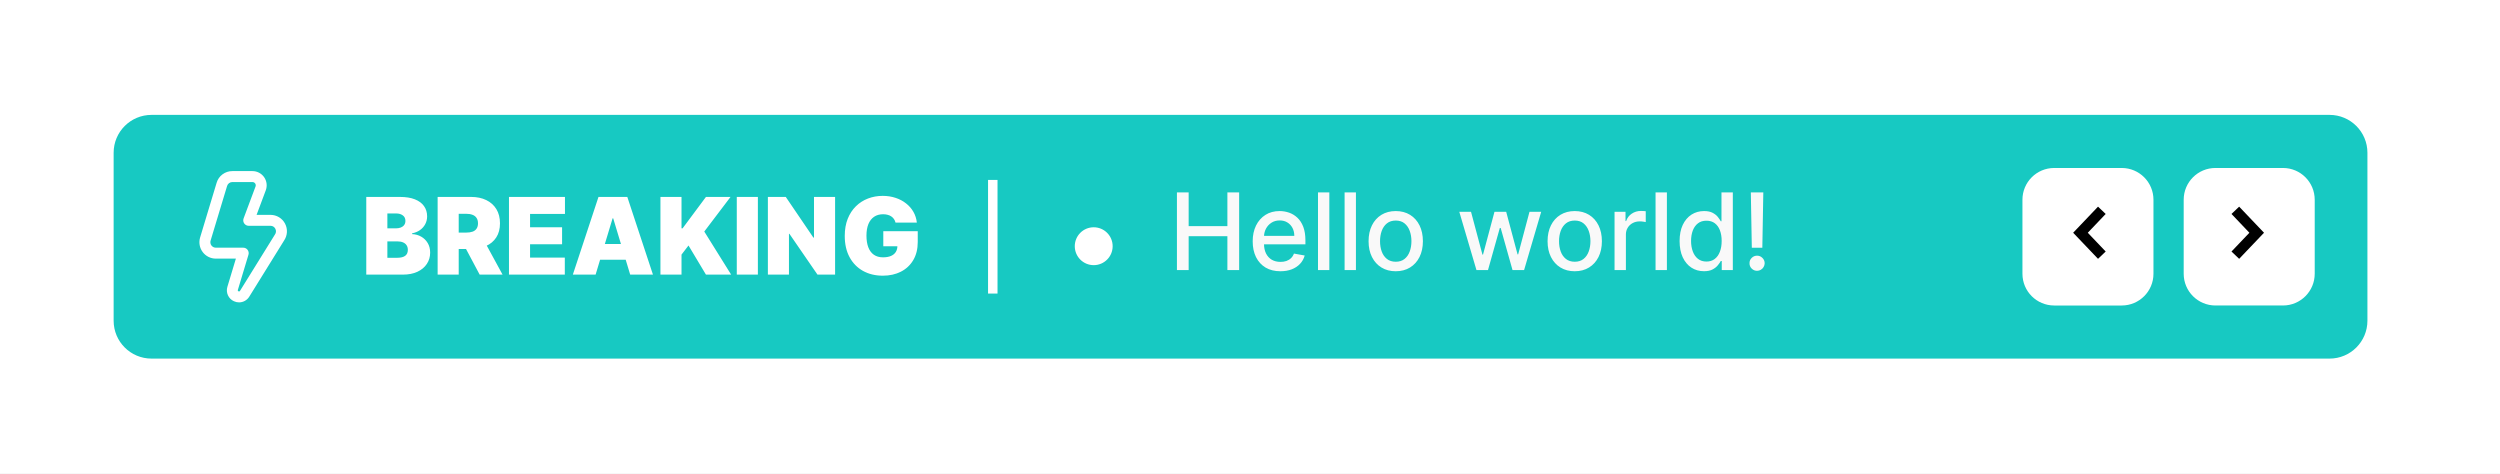
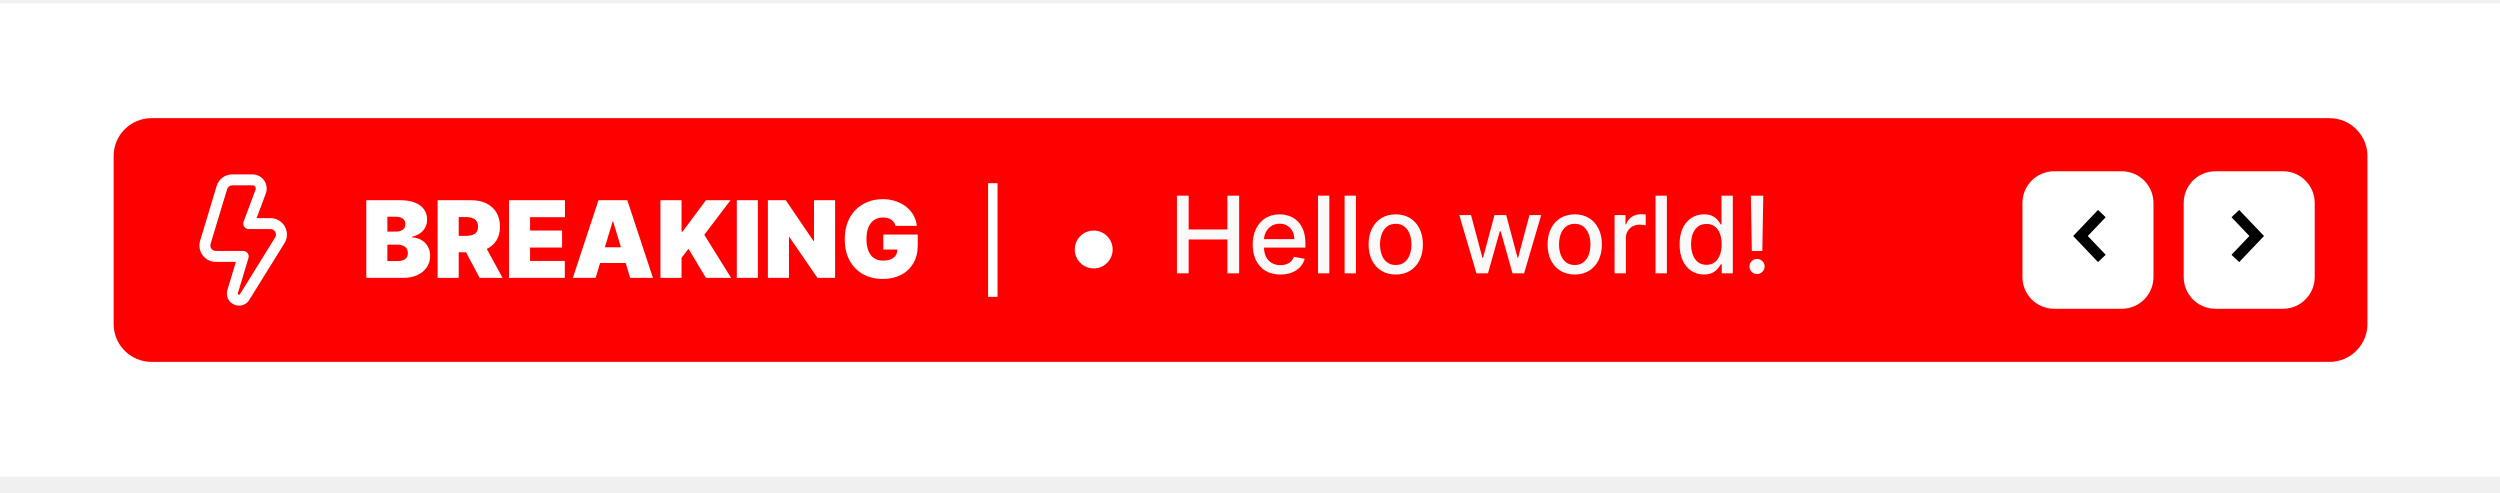
- <svg xmlns="http://www.w3.org/2000/svg" width="132" height="25" viewBox="0 0 132 25" fill="none">
-   <rect width="132" height="25" fill="white" />
-   <rect x="6" y="6.066" width="119" height="12.868" rx="2" fill="#17C9C2" />
-   <rect x="115.299" y="8.869" width="6.918" height="7.261" rx="1.676" fill="white" />
-   <path d="M118.025 13.473L119.154 12.289L118.025 11.104" stroke="black" stroke-width="0.559" />
-   <rect width="6.918" height="7.261" rx="1.676" transform="matrix(-1 0 0 1 113.703 8.86938)" fill="white" />
-   <path d="M110.978 13.473L109.849 12.289L110.978 11.104" stroke="black" stroke-width="0.559" />
-   <path d="M19.339 14.5V10.398H21.118C21.43 10.398 21.693 10.44 21.905 10.524C22.119 10.609 22.279 10.727 22.387 10.881C22.497 11.034 22.552 11.216 22.552 11.424C22.552 11.575 22.518 11.712 22.452 11.836C22.386 11.96 22.294 12.065 22.175 12.149C22.056 12.232 21.918 12.289 21.759 12.321V12.361C21.935 12.368 22.095 12.412 22.239 12.495C22.384 12.577 22.498 12.69 22.584 12.834C22.669 12.977 22.712 13.145 22.712 13.338C22.712 13.563 22.653 13.762 22.536 13.937C22.42 14.112 22.254 14.25 22.039 14.35C21.824 14.45 21.568 14.5 21.27 14.5H19.339ZM20.453 13.611H20.974C21.16 13.611 21.301 13.576 21.394 13.507C21.488 13.436 21.534 13.332 21.534 13.194C21.534 13.098 21.512 13.017 21.468 12.95C21.424 12.883 21.361 12.832 21.28 12.798C21.2 12.763 21.103 12.746 20.99 12.746H20.453V13.611ZM20.453 12.057H20.91C21.007 12.057 21.093 12.041 21.168 12.011C21.243 11.98 21.301 11.936 21.342 11.878C21.385 11.82 21.406 11.748 21.406 11.664C21.406 11.537 21.361 11.44 21.27 11.374C21.179 11.306 21.064 11.271 20.925 11.271H20.453V12.057ZM23.107 14.5V10.398H24.877C25.181 10.398 25.448 10.454 25.676 10.565C25.904 10.675 26.082 10.835 26.209 11.043C26.336 11.252 26.399 11.501 26.399 11.792C26.399 12.086 26.334 12.334 26.203 12.535C26.073 12.737 25.891 12.889 25.656 12.992C25.422 13.095 25.149 13.146 24.837 13.146H23.779V12.281H24.613C24.744 12.281 24.855 12.265 24.947 12.233C25.041 12.2 25.112 12.147 25.161 12.075C25.212 12.002 25.238 11.908 25.238 11.792C25.238 11.675 25.212 11.579 25.161 11.506C25.112 11.431 25.041 11.376 24.947 11.342C24.855 11.306 24.744 11.288 24.613 11.288H24.22V14.5H23.107ZM25.51 12.617L26.535 14.5H25.326L24.324 12.617H25.51ZM26.874 14.5V10.398H29.83V11.296H27.987V12.001H29.678V12.898H27.987V13.603H29.822V14.5H26.874ZM31.448 14.5H30.246L31.6 10.398H33.122L34.476 14.5H33.274L32.377 11.528H32.345L31.448 14.5ZM31.223 12.882H33.482V13.715H31.223V12.882ZM34.871 14.5V10.398H35.984V12.057H36.04L37.274 10.398H38.572L37.186 12.225L38.604 14.5H37.274L36.353 12.962L35.984 13.443V14.5H34.871ZM40.016 10.398V14.5H38.902V10.398H40.016ZM44.093 10.398V14.5H43.163L41.681 12.345H41.657V14.5H40.544V10.398H41.489L42.947 12.545H42.979V10.398H44.093ZM47.283 11.752C47.266 11.681 47.238 11.619 47.201 11.566C47.163 11.511 47.117 11.465 47.061 11.428C47.006 11.389 46.942 11.36 46.868 11.342C46.796 11.322 46.717 11.312 46.63 11.312C46.443 11.312 46.284 11.356 46.151 11.446C46.021 11.535 45.92 11.664 45.851 11.832C45.783 12.001 45.749 12.204 45.749 12.441C45.749 12.681 45.782 12.887 45.847 13.058C45.913 13.229 46.01 13.36 46.139 13.45C46.269 13.541 46.43 13.587 46.622 13.587C46.792 13.587 46.932 13.562 47.045 13.513C47.158 13.463 47.243 13.393 47.299 13.302C47.355 13.211 47.383 13.105 47.383 12.982L47.575 13.002H46.638V12.209H48.457V12.778C48.457 13.152 48.377 13.471 48.218 13.737C48.061 14.001 47.843 14.204 47.565 14.346C47.289 14.486 46.972 14.556 46.614 14.556C46.215 14.556 45.864 14.471 45.563 14.302C45.261 14.132 45.025 13.89 44.856 13.577C44.687 13.263 44.603 12.89 44.603 12.457C44.603 12.118 44.655 11.818 44.758 11.556C44.862 11.294 45.006 11.073 45.19 10.893C45.374 10.711 45.587 10.575 45.829 10.482C46.071 10.389 46.33 10.342 46.606 10.342C46.849 10.342 47.075 10.377 47.283 10.446C47.493 10.514 47.678 10.612 47.838 10.739C47.999 10.864 48.13 11.013 48.228 11.185C48.327 11.358 48.387 11.547 48.409 11.752H47.283Z" fill="white" />
-   <path d="M62.142 14.26V10.159H62.761V11.941H64.806V10.159H65.427V14.26H64.806V12.472H62.761V14.26H62.142ZM67.606 14.322C67.303 14.322 67.042 14.258 66.823 14.128C66.605 13.997 66.437 13.814 66.318 13.577C66.201 13.34 66.142 13.061 66.142 12.742C66.142 12.427 66.201 12.149 66.318 11.909C66.437 11.669 66.603 11.481 66.815 11.346C67.028 11.211 67.278 11.144 67.564 11.144C67.737 11.144 67.906 11.173 68.069 11.23C68.231 11.287 68.378 11.378 68.507 11.5C68.637 11.623 68.739 11.783 68.814 11.979C68.888 12.174 68.926 12.411 68.926 12.69V12.902H66.48V12.454H68.339C68.339 12.296 68.307 12.157 68.243 12.035C68.179 11.912 68.088 11.816 67.972 11.745C67.858 11.674 67.723 11.639 67.568 11.639C67.4 11.639 67.253 11.68 67.127 11.763C67.003 11.844 66.907 11.951 66.839 12.083C66.772 12.214 66.739 12.356 66.739 12.51V12.86C66.739 13.066 66.775 13.241 66.847 13.385C66.92 13.529 67.022 13.639 67.153 13.716C67.284 13.79 67.437 13.828 67.612 13.828C67.725 13.828 67.829 13.812 67.922 13.78C68.016 13.746 68.097 13.697 68.165 13.631C68.233 13.566 68.285 13.485 68.321 13.389L68.888 13.491C68.842 13.658 68.761 13.804 68.643 13.93C68.527 14.054 68.381 14.151 68.205 14.22C68.03 14.288 67.83 14.322 67.606 14.322ZM70.189 10.159V14.26H69.59V10.159H70.189ZM71.593 10.159V14.26H70.995V10.159H71.593ZM73.695 14.322C73.406 14.322 73.155 14.256 72.94 14.124C72.725 13.992 72.558 13.807 72.439 13.569C72.32 13.332 72.261 13.054 72.261 12.736C72.261 12.417 72.32 12.138 72.439 11.899C72.558 11.66 72.725 11.474 72.94 11.342C73.155 11.21 73.406 11.144 73.695 11.144C73.983 11.144 74.235 11.21 74.45 11.342C74.665 11.474 74.832 11.66 74.951 11.899C75.069 12.138 75.129 12.417 75.129 12.736C75.129 13.054 75.069 13.332 74.951 13.569C74.832 13.807 74.665 13.992 74.45 14.124C74.235 14.256 73.983 14.322 73.695 14.322ZM73.697 13.82C73.884 13.82 74.039 13.77 74.161 13.671C74.284 13.573 74.375 13.441 74.434 13.277C74.494 13.113 74.524 12.932 74.524 12.734C74.524 12.538 74.494 12.358 74.434 12.193C74.375 12.028 74.284 11.895 74.161 11.795C74.039 11.695 73.884 11.645 73.697 11.645C73.508 11.645 73.352 11.695 73.228 11.795C73.105 11.895 73.014 12.028 72.954 12.193C72.895 12.358 72.866 12.538 72.866 12.734C72.866 12.932 72.895 13.113 72.954 13.277C73.014 13.441 73.105 13.573 73.228 13.671C73.352 13.77 73.508 13.82 73.697 13.82ZM77.957 14.26L77.051 11.184H77.67L78.273 13.443H78.303L78.908 11.184H79.527L80.128 13.433H80.158L80.757 11.184H81.375L80.472 14.26H79.861L79.236 12.039H79.19L78.566 14.26H77.957ZM83.146 14.322C82.858 14.322 82.606 14.256 82.391 14.124C82.176 13.992 82.009 13.807 81.89 13.569C81.771 13.332 81.712 13.054 81.712 12.736C81.712 12.417 81.771 12.138 81.89 11.899C82.009 11.66 82.176 11.474 82.391 11.342C82.606 11.21 82.858 11.144 83.146 11.144C83.434 11.144 83.686 11.21 83.901 11.342C84.116 11.474 84.283 11.66 84.402 11.899C84.52 12.138 84.58 12.417 84.58 12.736C84.58 13.054 84.52 13.332 84.402 13.569C84.283 13.807 84.116 13.992 83.901 14.124C83.686 14.256 83.434 14.322 83.146 14.322ZM83.148 13.82C83.335 13.82 83.49 13.77 83.612 13.671C83.735 13.573 83.826 13.441 83.885 13.277C83.945 13.113 83.975 12.932 83.975 12.734C83.975 12.538 83.945 12.358 83.885 12.193C83.826 12.028 83.735 11.895 83.612 11.795C83.49 11.695 83.335 11.645 83.148 11.645C82.96 11.645 82.803 11.695 82.679 11.795C82.556 11.895 82.465 12.028 82.405 12.193C82.346 12.358 82.317 12.538 82.317 12.734C82.317 12.932 82.346 13.113 82.405 13.277C82.465 13.441 82.556 13.573 82.679 13.671C82.803 13.77 82.96 13.82 83.148 13.82ZM85.248 14.26V11.184H85.827V11.673H85.859C85.915 11.507 86.014 11.377 86.156 11.282C86.298 11.186 86.46 11.138 86.64 11.138C86.678 11.138 86.722 11.139 86.772 11.142C86.825 11.145 86.865 11.148 86.895 11.152V11.725C86.871 11.718 86.828 11.711 86.766 11.703C86.705 11.693 86.644 11.689 86.582 11.689C86.441 11.689 86.314 11.719 86.204 11.779C86.094 11.838 86.007 11.92 85.943 12.025C85.879 12.129 85.847 12.248 85.847 12.382V14.26H85.248ZM88.012 10.159V14.26H87.413V10.159H88.012ZM89.969 14.32C89.721 14.32 89.499 14.257 89.304 14.13C89.11 14.002 88.958 13.82 88.847 13.583C88.738 13.346 88.683 13.061 88.683 12.728C88.683 12.396 88.738 12.111 88.849 11.875C88.961 11.639 89.115 11.458 89.31 11.332C89.505 11.207 89.726 11.144 89.973 11.144C90.164 11.144 90.317 11.176 90.433 11.24C90.551 11.303 90.642 11.376 90.706 11.46C90.771 11.544 90.822 11.619 90.858 11.683H90.894V10.159H91.493V14.26H90.908V13.782H90.858C90.822 13.847 90.77 13.922 90.702 14.006C90.635 14.09 90.543 14.164 90.425 14.226C90.308 14.289 90.156 14.32 89.969 14.32ZM90.101 13.81C90.273 13.81 90.419 13.764 90.538 13.673C90.658 13.581 90.749 13.454 90.81 13.291C90.873 13.128 90.904 12.938 90.904 12.722C90.904 12.508 90.873 12.322 90.812 12.161C90.751 12.001 90.66 11.876 90.542 11.787C90.423 11.697 90.276 11.653 90.101 11.653C89.921 11.653 89.77 11.699 89.65 11.793C89.53 11.886 89.439 12.014 89.378 12.175C89.318 12.337 89.288 12.519 89.288 12.722C89.288 12.928 89.319 13.113 89.38 13.277C89.441 13.441 89.532 13.571 89.652 13.667C89.774 13.762 89.923 13.81 90.101 13.81ZM93.103 10.159L93.051 13.081H92.496L92.444 10.159H93.103ZM92.774 14.298C92.663 14.298 92.569 14.26 92.49 14.182C92.411 14.103 92.372 14.009 92.374 13.898C92.372 13.788 92.411 13.695 92.49 13.617C92.569 13.539 92.663 13.499 92.774 13.499C92.882 13.499 92.976 13.539 93.055 13.617C93.133 13.695 93.173 13.788 93.175 13.898C93.173 13.971 93.154 14.039 93.117 14.1C93.081 14.16 93.033 14.208 92.972 14.244C92.912 14.28 92.846 14.298 92.774 14.298Z" fill="#F9F9F9" />
-   <path d="M12.624 15.966C12.53 15.966 12.437 15.945 12.351 15.905C12.211 15.842 12.099 15.731 12.035 15.591C11.972 15.452 11.961 15.294 12.005 15.147L12.455 13.655H11.395C11.26 13.655 11.126 13.624 11.006 13.563C10.885 13.502 10.78 13.414 10.7 13.306C10.619 13.197 10.565 13.071 10.542 12.938C10.518 12.804 10.527 12.667 10.566 12.538L11.438 9.65C11.491 9.471 11.6 9.314 11.75 9.204C11.899 9.093 12.081 9.033 12.267 9.034H13.332C13.453 9.034 13.572 9.064 13.679 9.12C13.786 9.176 13.878 9.258 13.947 9.357C14.016 9.457 14.06 9.572 14.075 9.692C14.09 9.813 14.075 9.935 14.033 10.048L13.548 11.345H14.285C14.442 11.345 14.596 11.388 14.731 11.469C14.866 11.55 14.976 11.666 15.049 11.805C15.123 11.944 15.157 12.101 15.149 12.258C15.14 12.415 15.089 12.567 15.001 12.698L13.156 15.672C13.099 15.762 13.02 15.836 12.927 15.887C12.835 15.938 12.73 15.965 12.624 15.966ZM12.267 9.612C12.205 9.612 12.145 9.632 12.095 9.669C12.045 9.706 12.009 9.758 11.991 9.817L11.119 12.705C11.106 12.748 11.103 12.794 11.111 12.838C11.118 12.883 11.136 12.925 11.163 12.961C11.19 12.997 11.225 13.027 11.265 13.047C11.305 13.067 11.35 13.078 11.395 13.078H12.843C12.889 13.078 12.933 13.088 12.973 13.108C13.013 13.129 13.048 13.158 13.075 13.194C13.102 13.231 13.12 13.273 13.127 13.317C13.135 13.361 13.132 13.407 13.119 13.45L12.558 15.311C12.555 15.318 12.554 15.325 12.555 15.332C12.555 15.34 12.557 15.347 12.56 15.353C12.563 15.36 12.568 15.366 12.574 15.37C12.579 15.375 12.586 15.378 12.593 15.38C12.599 15.384 12.606 15.387 12.614 15.388C12.621 15.389 12.629 15.389 12.636 15.387C12.644 15.385 12.65 15.382 12.656 15.377C12.662 15.372 12.667 15.366 12.671 15.359L14.516 12.384C14.548 12.341 14.567 12.289 14.571 12.234C14.575 12.18 14.564 12.126 14.538 12.078C14.514 12.031 14.478 11.991 14.434 11.964C14.389 11.937 14.337 11.922 14.285 11.922H13.132C13.085 11.922 13.039 11.911 12.998 11.889C12.957 11.868 12.921 11.836 12.895 11.798C12.868 11.76 12.851 11.716 12.845 11.669C12.84 11.623 12.845 11.576 12.862 11.532L13.493 9.845C13.503 9.819 13.506 9.791 13.502 9.764C13.499 9.736 13.489 9.709 13.473 9.686C13.457 9.664 13.436 9.645 13.411 9.632C13.387 9.619 13.359 9.612 13.332 9.612H12.267Z" fill="white" />
-   <rect x="52.169" y="9.5" width="0.5" height="6" fill="white" />
-   <circle cx="57.748" cy="13" r="1" fill="white" />
+ <svg xmlns="http://www.w3.org/2000/svg" width="132" height="26" viewBox="0 0 132 26" fill="none">
+   <rect width="132" height="25" transform="translate(0 0.172852)" fill="white" />
+   <rect x="6" y="6.239" width="119" height="12.868" rx="2" fill="#FF0000" />
+   <rect x="115.299" y="9.042" width="6.918" height="7.261" rx="1.676" fill="white" />
+   <path d="M118.025 13.646L119.154 12.461L118.025 11.277" stroke="black" stroke-width="0.559" />
+   <rect width="6.918" height="7.261" rx="1.676" transform="matrix(-1 0 0 1 113.703 9.04224)" fill="white" />
+   <path d="M110.978 13.646L109.849 12.461L110.978 11.277" stroke="black" stroke-width="0.559" />
+   <path d="M19.34 14.673V10.571H21.118C21.43 10.571 21.693 10.613 21.905 10.697C22.119 10.781 22.28 10.9 22.388 11.054C22.497 11.207 22.552 11.388 22.552 11.597C22.552 11.748 22.519 11.885 22.452 12.009C22.386 12.133 22.294 12.238 22.175 12.322C22.057 12.404 21.918 12.462 21.759 12.494V12.534C21.935 12.541 22.095 12.585 22.24 12.668C22.384 12.749 22.499 12.862 22.584 13.007C22.669 13.149 22.712 13.318 22.712 13.511C22.712 13.736 22.654 13.935 22.536 14.11C22.42 14.285 22.254 14.422 22.039 14.523C21.824 14.623 21.568 14.673 21.27 14.673H19.34ZM20.453 13.784H20.974C21.161 13.784 21.301 13.749 21.394 13.68C21.488 13.609 21.535 13.505 21.535 13.367C21.535 13.271 21.513 13.19 21.468 13.123C21.424 13.056 21.362 13.005 21.28 12.97C21.2 12.936 21.103 12.918 20.99 12.918H20.453V13.784ZM20.453 12.229H20.91C21.007 12.229 21.093 12.214 21.168 12.183C21.243 12.153 21.301 12.109 21.342 12.051C21.385 11.992 21.406 11.921 21.406 11.837C21.406 11.71 21.361 11.613 21.27 11.546C21.179 11.478 21.065 11.444 20.926 11.444H20.453V12.229ZM23.107 14.673V10.571H24.877C25.182 10.571 25.448 10.627 25.676 10.737C25.905 10.848 26.082 11.008 26.209 11.216C26.336 11.424 26.399 11.674 26.399 11.965C26.399 12.259 26.334 12.507 26.203 12.708C26.074 12.91 25.891 13.062 25.656 13.165C25.423 13.268 25.15 13.319 24.837 13.319H23.78V12.454H24.613C24.744 12.454 24.855 12.438 24.947 12.406C25.041 12.372 25.112 12.32 25.162 12.248C25.212 12.175 25.238 12.081 25.238 11.965C25.238 11.848 25.212 11.752 25.162 11.679C25.112 11.604 25.041 11.549 24.947 11.514C24.855 11.478 24.744 11.46 24.613 11.46H24.22V14.673H23.107ZM25.51 12.79L26.535 14.673H25.326L24.325 12.79H25.51ZM26.874 14.673V10.571H29.83V11.468H27.988V12.173H29.678V13.071H27.988V13.776H29.822V14.673H26.874ZM31.448 14.673H30.246L31.6 10.571H33.122L34.476 14.673H33.274L32.377 11.701H32.345L31.448 14.673ZM31.224 13.055H33.483V13.888H31.224V13.055ZM34.871 14.673V10.571H35.985V12.229H36.041L37.274 10.571H38.572L37.186 12.398L38.604 14.673H37.274L36.353 13.135L35.985 13.615V14.673H34.871ZM40.016 10.571V14.673H38.903V10.571H40.016ZM44.093 10.571V14.673H43.164L41.681 12.518H41.657V14.673H40.544V10.571H41.489L42.947 12.718H42.979V10.571H44.093ZM47.283 11.925C47.266 11.854 47.239 11.792 47.201 11.739C47.164 11.684 47.117 11.638 47.061 11.601C47.006 11.562 46.942 11.533 46.869 11.514C46.797 11.494 46.717 11.484 46.63 11.484C46.443 11.484 46.284 11.529 46.152 11.619C46.021 11.708 45.921 11.837 45.851 12.005C45.783 12.173 45.749 12.376 45.749 12.614C45.749 12.854 45.782 13.06 45.847 13.231C45.913 13.402 46.01 13.533 46.14 13.623C46.269 13.714 46.43 13.76 46.622 13.76C46.792 13.76 46.933 13.735 47.045 13.685C47.158 13.636 47.243 13.566 47.299 13.475C47.355 13.384 47.383 13.278 47.383 13.155L47.576 13.175H46.638V12.382H48.457V12.95C48.457 13.324 48.377 13.644 48.219 13.91C48.061 14.174 47.843 14.377 47.566 14.519C47.289 14.659 46.972 14.729 46.614 14.729C46.215 14.729 45.865 14.644 45.563 14.475C45.261 14.305 45.026 14.063 44.856 13.75C44.688 13.436 44.603 13.063 44.603 12.63C44.603 12.291 44.655 11.991 44.758 11.729C44.862 11.467 45.006 11.246 45.19 11.066C45.375 10.884 45.588 10.747 45.829 10.655C46.071 10.562 46.33 10.515 46.606 10.515C46.849 10.515 47.075 10.55 47.283 10.619C47.493 10.687 47.678 10.785 47.838 10.912C48 11.037 48.13 11.186 48.229 11.358C48.327 11.53 48.388 11.719 48.409 11.925H47.283Z" fill="white" />
+   <path d="M62.142 14.433V10.331H62.761V12.114H64.806V10.331H65.427V14.433H64.806V12.645H62.761V14.433H62.142ZM67.606 14.495C67.302 14.495 67.041 14.43 66.823 14.301C66.605 14.17 66.437 13.986 66.318 13.75C66.2 13.512 66.142 13.234 66.142 12.915C66.142 12.6 66.2 12.322 66.318 12.082C66.437 11.841 66.602 11.654 66.814 11.519C67.028 11.384 67.278 11.317 67.564 11.317C67.737 11.317 67.905 11.345 68.068 11.403C68.231 11.46 68.377 11.55 68.507 11.673C68.636 11.796 68.739 11.956 68.813 12.152C68.888 12.347 68.925 12.584 68.925 12.863V13.075H66.48V12.627H68.339C68.339 12.469 68.307 12.329 68.243 12.208C68.178 12.085 68.088 11.988 67.972 11.918C67.857 11.847 67.722 11.812 67.567 11.812C67.399 11.812 67.252 11.853 67.127 11.936C67.003 12.017 66.907 12.124 66.838 12.256C66.772 12.387 66.738 12.529 66.738 12.683V13.033C66.738 13.239 66.774 13.414 66.847 13.558C66.92 13.702 67.022 13.812 67.153 13.888C67.284 13.963 67.437 14.001 67.612 14.001C67.725 14.001 67.829 13.985 67.922 13.952C68.016 13.919 68.096 13.87 68.164 13.804C68.233 13.739 68.284 13.658 68.321 13.562L68.887 13.664C68.842 13.831 68.76 13.977 68.643 14.103C68.527 14.227 68.381 14.324 68.204 14.393C68.029 14.461 67.83 14.495 67.606 14.495ZM70.189 10.331V14.433H69.59V10.331H70.189ZM71.593 10.331V14.433H70.994V10.331H71.593ZM73.695 14.495C73.406 14.495 73.154 14.429 72.939 14.297C72.725 14.165 72.558 13.98 72.439 13.742C72.32 13.505 72.26 13.227 72.26 12.909C72.26 12.59 72.32 12.311 72.439 12.072C72.558 11.833 72.725 11.647 72.939 11.515C73.154 11.383 73.406 11.317 73.695 11.317C73.983 11.317 74.235 11.383 74.45 11.515C74.665 11.647 74.831 11.833 74.95 12.072C75.069 12.311 75.129 12.59 75.129 12.909C75.129 13.227 75.069 13.505 74.95 13.742C74.831 13.98 74.665 14.165 74.45 14.297C74.235 14.429 73.983 14.495 73.695 14.495ZM73.697 13.992C73.883 13.992 74.038 13.943 74.161 13.844C74.284 13.745 74.375 13.614 74.434 13.45C74.494 13.286 74.524 13.105 74.524 12.907C74.524 12.711 74.494 12.53 74.434 12.366C74.375 12.201 74.284 12.068 74.161 11.968C74.038 11.868 73.883 11.818 73.697 11.818C73.508 11.818 73.352 11.868 73.228 11.968C73.105 12.068 73.014 12.201 72.954 12.366C72.895 12.53 72.865 12.711 72.865 12.907C72.865 13.105 72.895 13.286 72.954 13.45C73.014 13.614 73.105 13.745 73.228 13.844C73.352 13.943 73.508 13.992 73.697 13.992ZM77.956 14.433L77.051 11.357H77.67L78.273 13.616H78.303L78.908 11.357H79.527L80.127 13.606H80.157L80.756 11.357H81.375L80.472 14.433H79.861L79.236 12.212H79.19L78.565 14.433H77.956ZM83.146 14.495C82.857 14.495 82.606 14.429 82.391 14.297C82.176 14.165 82.009 13.98 81.89 13.742C81.771 13.505 81.712 13.227 81.712 12.909C81.712 12.59 81.771 12.311 81.89 12.072C82.009 11.833 82.176 11.647 82.391 11.515C82.606 11.383 82.857 11.317 83.146 11.317C83.434 11.317 83.686 11.383 83.901 11.515C84.116 11.647 84.282 11.833 84.401 12.072C84.52 12.311 84.58 12.59 84.58 12.909C84.58 13.227 84.52 13.505 84.401 13.742C84.282 13.98 84.116 14.165 83.901 14.297C83.686 14.429 83.434 14.495 83.146 14.495ZM83.148 13.992C83.335 13.992 83.489 13.943 83.612 13.844C83.735 13.745 83.826 13.614 83.885 13.45C83.945 13.286 83.975 13.105 83.975 12.907C83.975 12.711 83.945 12.53 83.885 12.366C83.826 12.201 83.735 12.068 83.612 11.968C83.489 11.868 83.335 11.818 83.148 11.818C82.959 11.818 82.803 11.868 82.679 11.968C82.556 12.068 82.465 12.201 82.405 12.366C82.346 12.53 82.317 12.711 82.317 12.907C82.317 13.105 82.346 13.286 82.405 13.45C82.465 13.614 82.556 13.745 82.679 13.844C82.803 13.943 82.959 13.992 83.148 13.992ZM85.248 14.433V11.357H85.827V11.845H85.859C85.915 11.68 86.014 11.55 86.155 11.455C86.298 11.359 86.46 11.311 86.64 11.311C86.677 11.311 86.721 11.312 86.772 11.315C86.824 11.318 86.865 11.321 86.894 11.325V11.898C86.87 11.891 86.828 11.884 86.766 11.876C86.705 11.866 86.643 11.861 86.582 11.861C86.44 11.861 86.314 11.892 86.203 11.952C86.094 12.01 86.007 12.092 85.943 12.198C85.879 12.302 85.847 12.421 85.847 12.555V14.433H85.248ZM88.011 10.331V14.433H87.412V10.331H88.011ZM89.969 14.493C89.72 14.493 89.499 14.43 89.304 14.303C89.11 14.175 88.958 13.992 88.847 13.756C88.737 13.518 88.683 13.233 88.683 12.901C88.683 12.569 88.738 12.284 88.849 12.048C88.961 11.812 89.115 11.631 89.31 11.505C89.505 11.38 89.726 11.317 89.973 11.317C90.163 11.317 90.317 11.349 90.433 11.413C90.551 11.476 90.641 11.549 90.706 11.633C90.771 11.717 90.822 11.791 90.858 11.855H90.894V10.331H91.493V14.433H90.908V13.954H90.858C90.822 14.02 90.77 14.095 90.702 14.179C90.635 14.263 90.543 14.336 90.425 14.399C90.308 14.462 90.156 14.493 89.969 14.493ZM90.101 13.982C90.273 13.982 90.418 13.937 90.537 13.846C90.657 13.754 90.748 13.627 90.81 13.464C90.873 13.301 90.904 13.111 90.904 12.895C90.904 12.681 90.873 12.494 90.812 12.334C90.75 12.174 90.66 12.049 90.541 11.96C90.422 11.87 90.276 11.825 90.101 11.825C89.921 11.825 89.77 11.872 89.65 11.966C89.53 12.059 89.439 12.187 89.378 12.348C89.318 12.51 89.288 12.692 89.288 12.895C89.288 13.101 89.318 13.286 89.38 13.45C89.441 13.614 89.532 13.744 89.652 13.84C89.774 13.935 89.923 13.982 90.101 13.982ZM93.102 10.331L93.05 13.254H92.496L92.444 10.331H93.102ZM92.774 14.471C92.663 14.471 92.568 14.432 92.49 14.355C92.411 14.276 92.372 14.181 92.373 14.071C92.372 13.961 92.411 13.868 92.49 13.79C92.568 13.711 92.663 13.672 92.774 13.672C92.882 13.672 92.976 13.711 93.054 13.79C93.133 13.868 93.173 13.961 93.174 14.071C93.173 14.144 93.154 14.211 93.116 14.273C93.08 14.333 93.032 14.381 92.972 14.417C92.912 14.453 92.846 14.471 92.774 14.471Z" fill="#F9F9F9" />
+   <path d="M12.624 16.139C12.53 16.138 12.437 16.117 12.351 16.077C12.211 16.015 12.099 15.904 12.035 15.764C11.972 15.625 11.961 15.467 12.005 15.32L12.455 13.828H11.395C11.26 13.828 11.126 13.797 11.006 13.736C10.885 13.675 10.78 13.587 10.7 13.479C10.619 13.37 10.565 13.244 10.542 13.111C10.518 12.977 10.527 12.84 10.566 12.711L11.438 9.823C11.491 9.644 11.6 9.487 11.75 9.376C11.899 9.265 12.081 9.206 12.267 9.207H13.332C13.453 9.207 13.572 9.237 13.679 9.293C13.786 9.349 13.878 9.431 13.947 9.53C14.016 9.63 14.06 9.745 14.075 9.865C14.09 9.985 14.075 10.107 14.033 10.221L13.548 11.518H14.285C14.442 11.518 14.596 11.56 14.731 11.642C14.866 11.723 14.976 11.839 15.049 11.978C15.123 12.117 15.157 12.274 15.149 12.431C15.14 12.588 15.089 12.74 15.001 12.87L13.156 15.845C13.099 15.935 13.02 16.009 12.927 16.06C12.835 16.111 12.73 16.138 12.624 16.139ZM12.267 9.785C12.205 9.785 12.145 9.805 12.095 9.841C12.045 9.878 12.009 9.93 11.991 9.99L11.119 12.878C11.106 12.921 11.103 12.967 11.111 13.011C11.118 13.056 11.136 13.098 11.163 13.134C11.19 13.17 11.225 13.199 11.265 13.22C11.305 13.24 11.35 13.251 11.395 13.251H12.843C12.889 13.251 12.933 13.261 12.973 13.281C13.013 13.302 13.048 13.331 13.075 13.367C13.102 13.403 13.12 13.445 13.127 13.49C13.135 13.534 13.132 13.58 13.119 13.623L12.558 15.484C12.555 15.491 12.554 15.498 12.555 15.505C12.555 15.512 12.557 15.52 12.56 15.526C12.563 15.533 12.568 15.539 12.574 15.543C12.579 15.548 12.586 15.551 12.593 15.553C12.599 15.557 12.606 15.56 12.614 15.561C12.621 15.562 12.629 15.562 12.636 15.56C12.644 15.558 12.65 15.554 12.656 15.55C12.662 15.545 12.667 15.539 12.671 15.532L14.516 12.557C14.548 12.514 14.567 12.461 14.571 12.407C14.575 12.353 14.564 12.298 14.538 12.25C14.514 12.204 14.478 12.164 14.434 12.137C14.389 12.109 14.337 12.095 14.285 12.095H13.132C13.085 12.095 13.039 12.084 12.998 12.062C12.957 12.041 12.921 12.009 12.895 11.971C12.868 11.933 12.851 11.888 12.845 11.842C12.84 11.796 12.845 11.749 12.862 11.705L13.493 10.018C13.503 9.992 13.506 9.964 13.502 9.936C13.499 9.909 13.489 9.882 13.473 9.859C13.457 9.836 13.436 9.818 13.411 9.805C13.387 9.792 13.359 9.785 13.332 9.785H12.267Z" fill="white" />
+   <rect x="52.169" y="9.673" width="0.5" height="6" fill="white" />
+   <circle cx="57.748" cy="13.173" r="1" fill="white" />
</svg>
